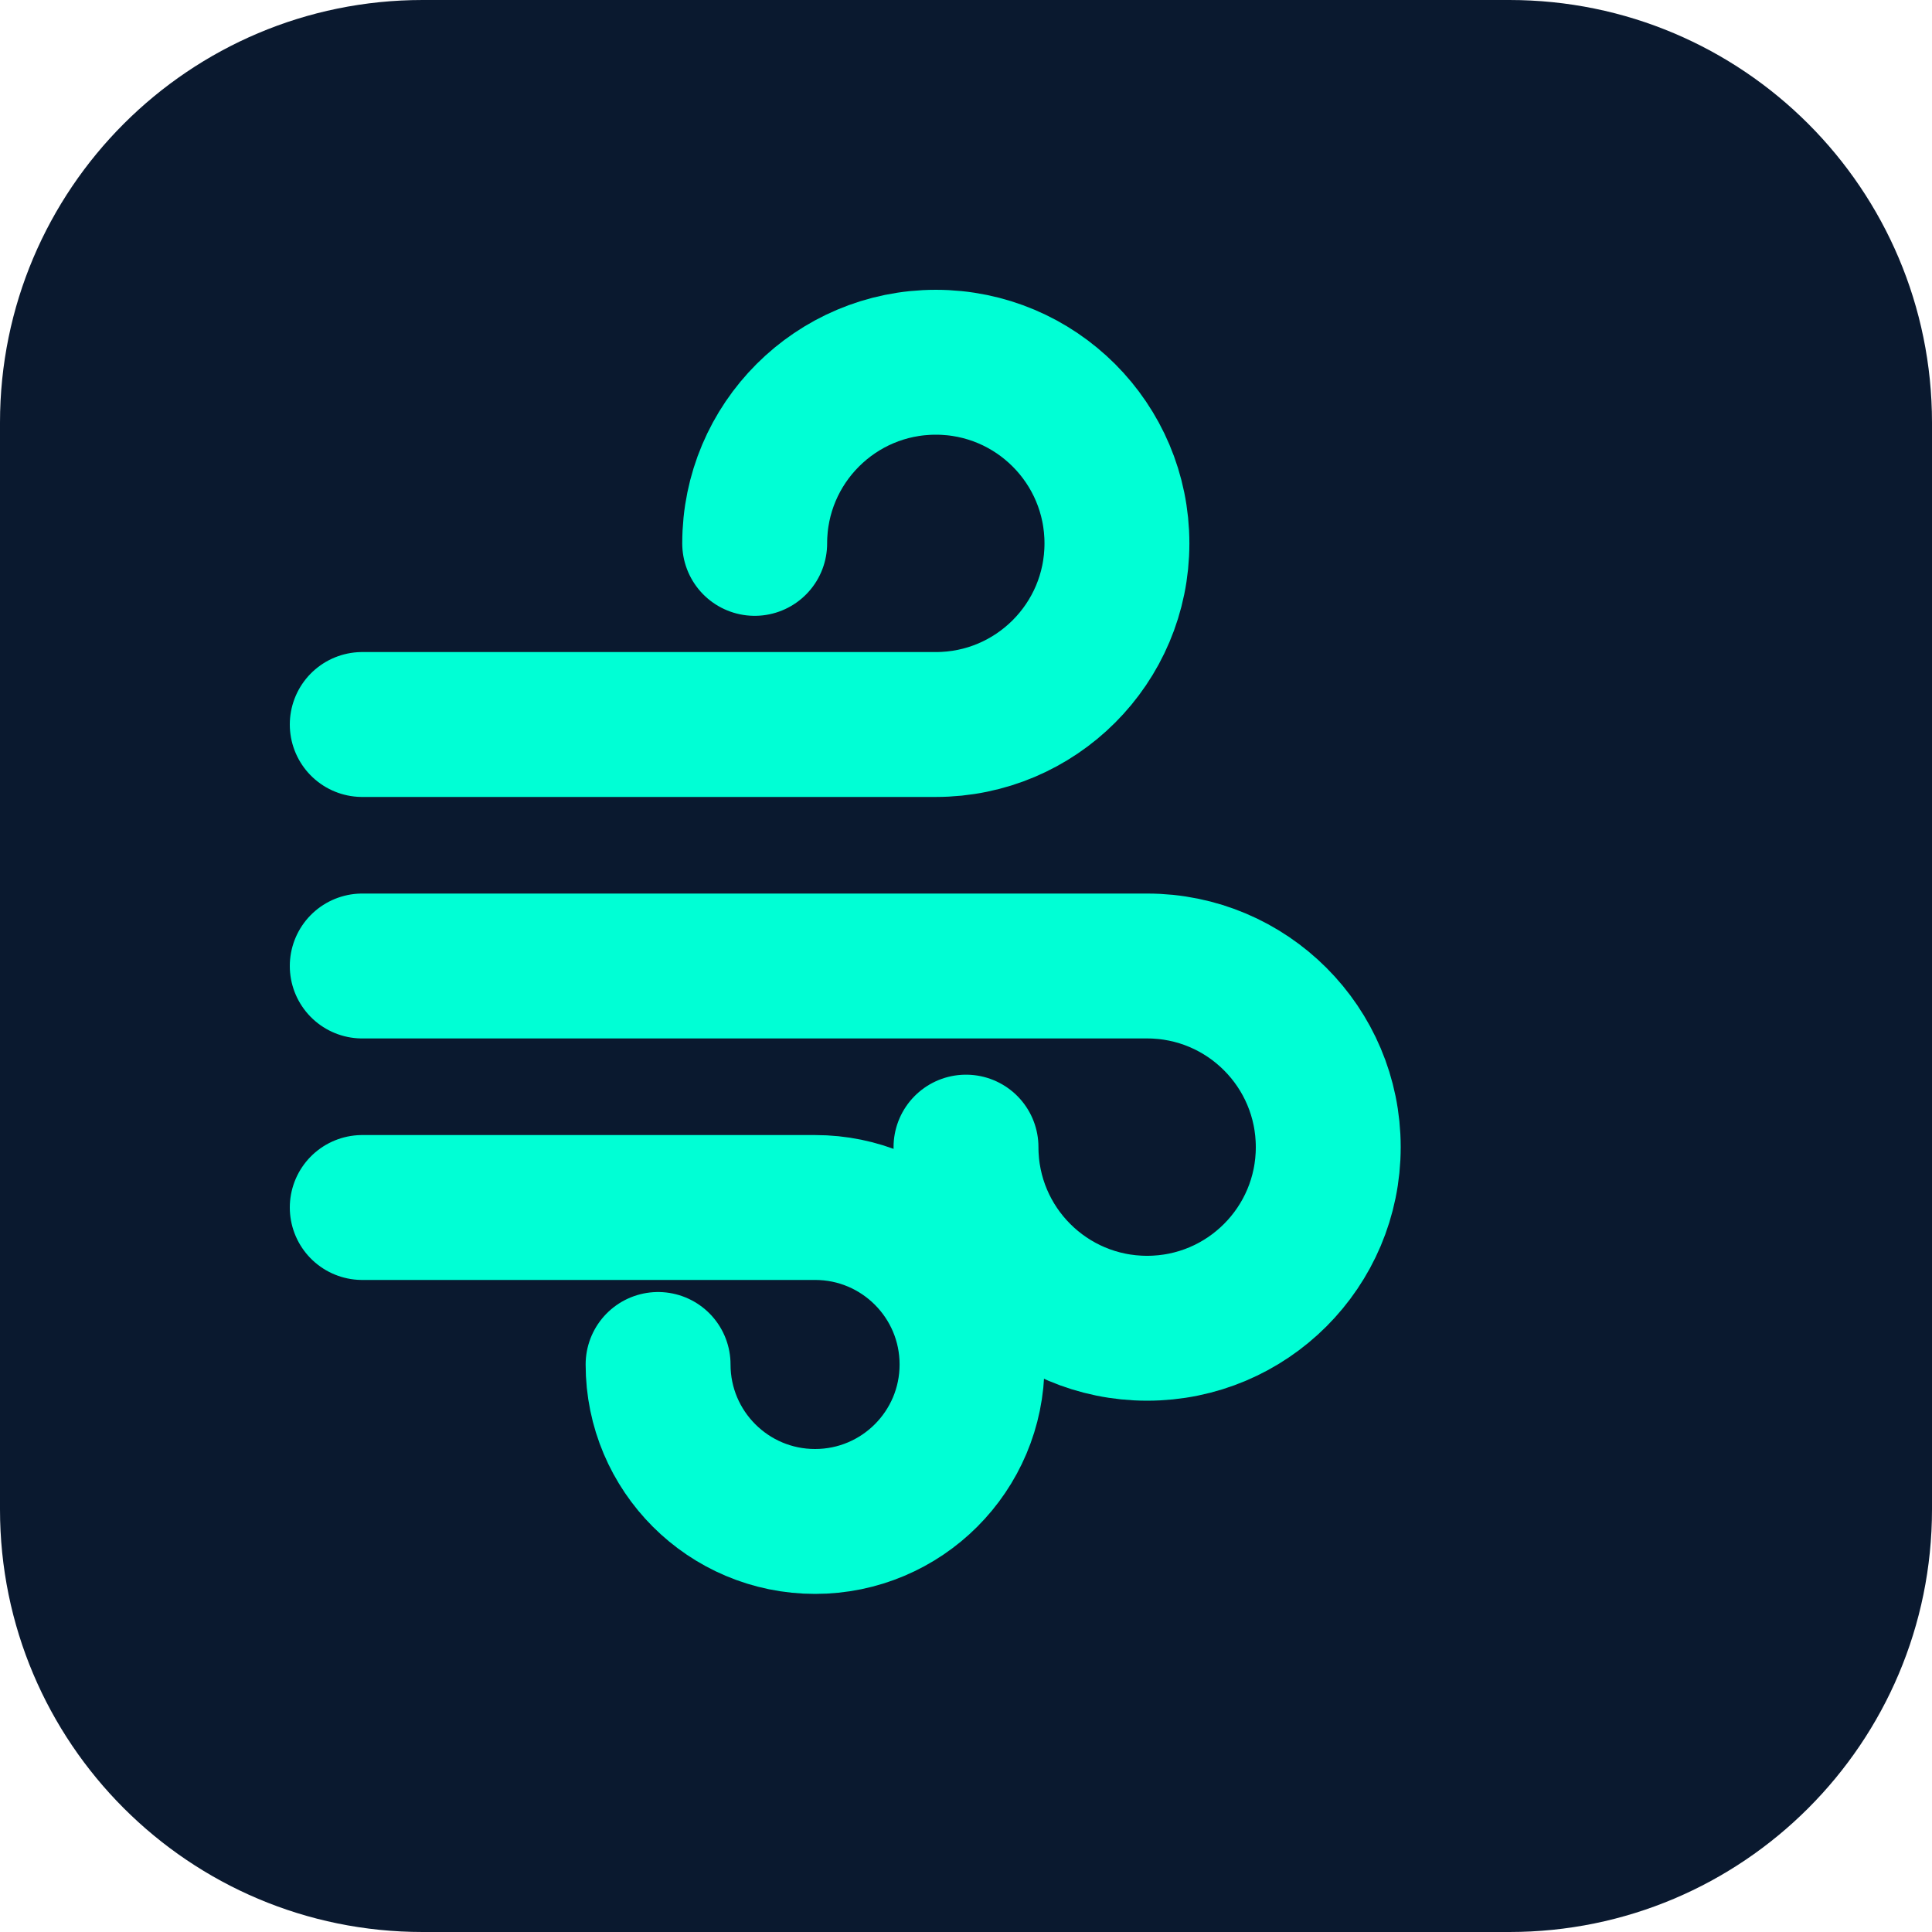
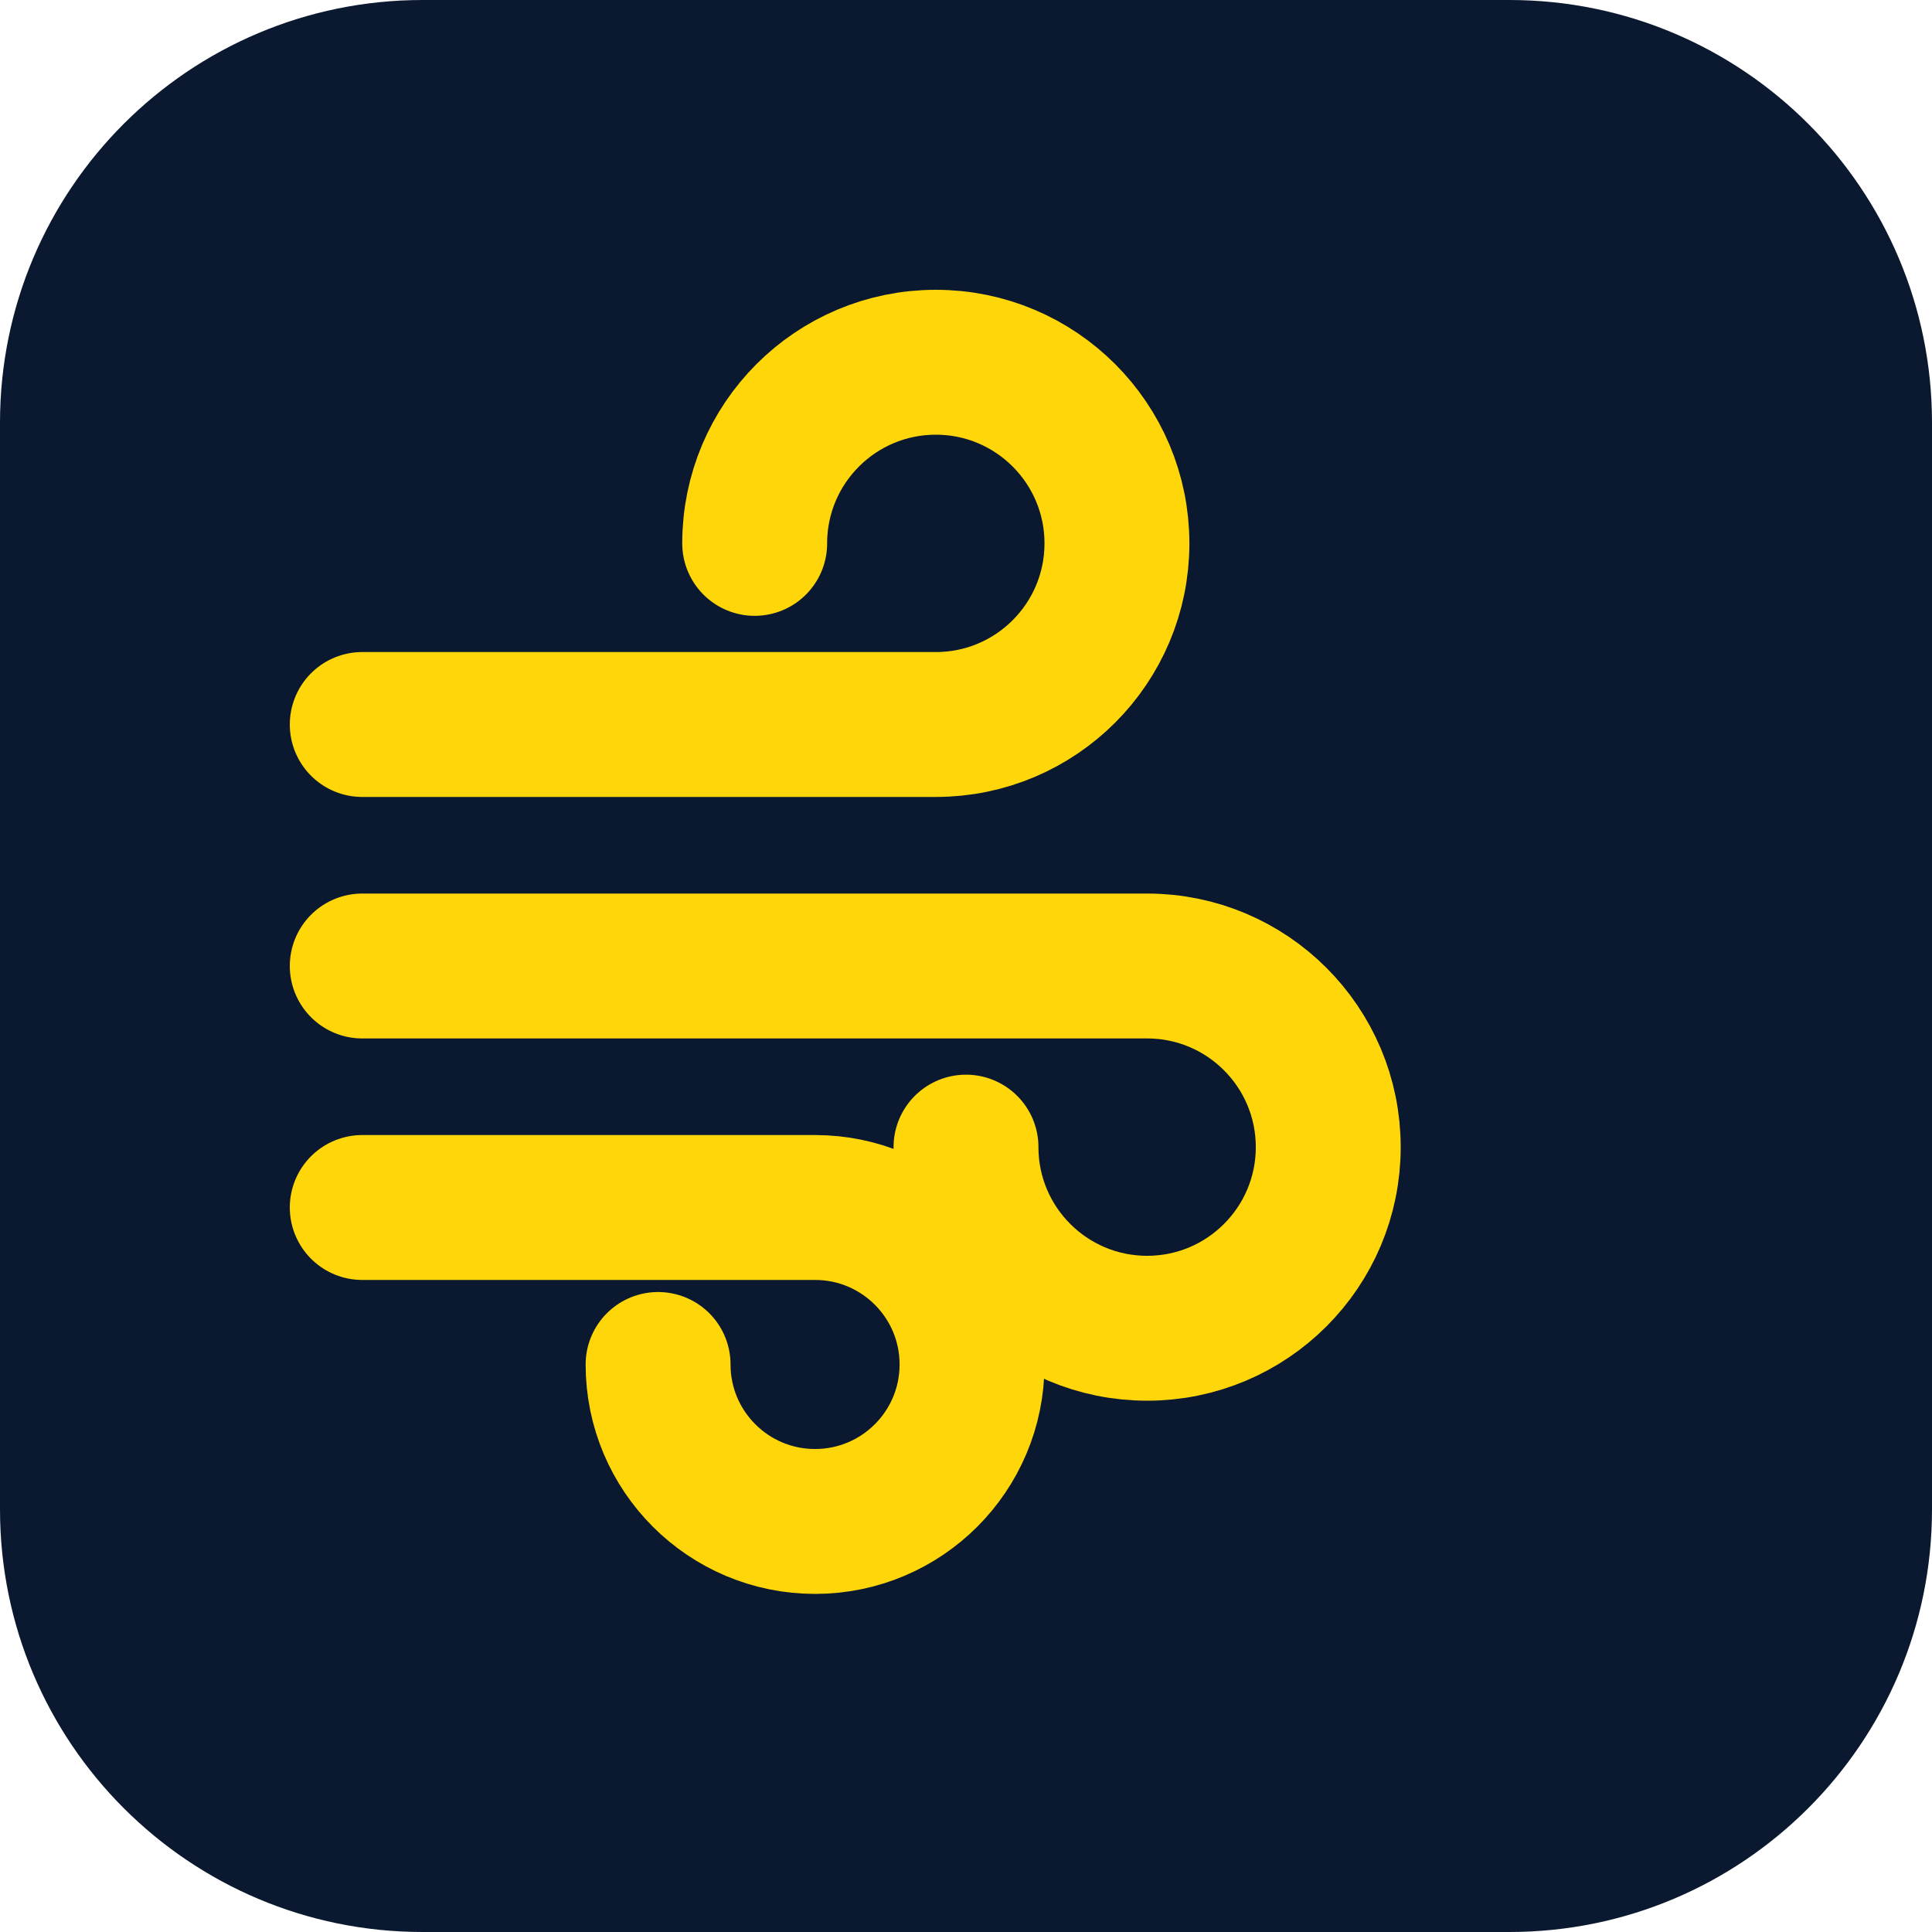
<svg xmlns="http://www.w3.org/2000/svg" viewBox="0 0 32 32" role="img" aria-label="GaleQEA">
  <rect width="32" height="32" rx="7" fill="#0A192F" />
-   <g fill="none" stroke="#00FFD5" stroke-width="2.4" stroke-linecap="round">
+   <g fill="none" stroke="#FFD60A" stroke-width="2.4" stroke-linecap="round">
    <path d="M6 12h9.5a3 3 0 1 0-3-3" />
    <path d="M6 16h13a3 3 0 1 1-3 3" />
    <path d="M6 20h7.5a2.6 2.6 0 1 1-2.6 2.6" />
  </g>
</svg>
